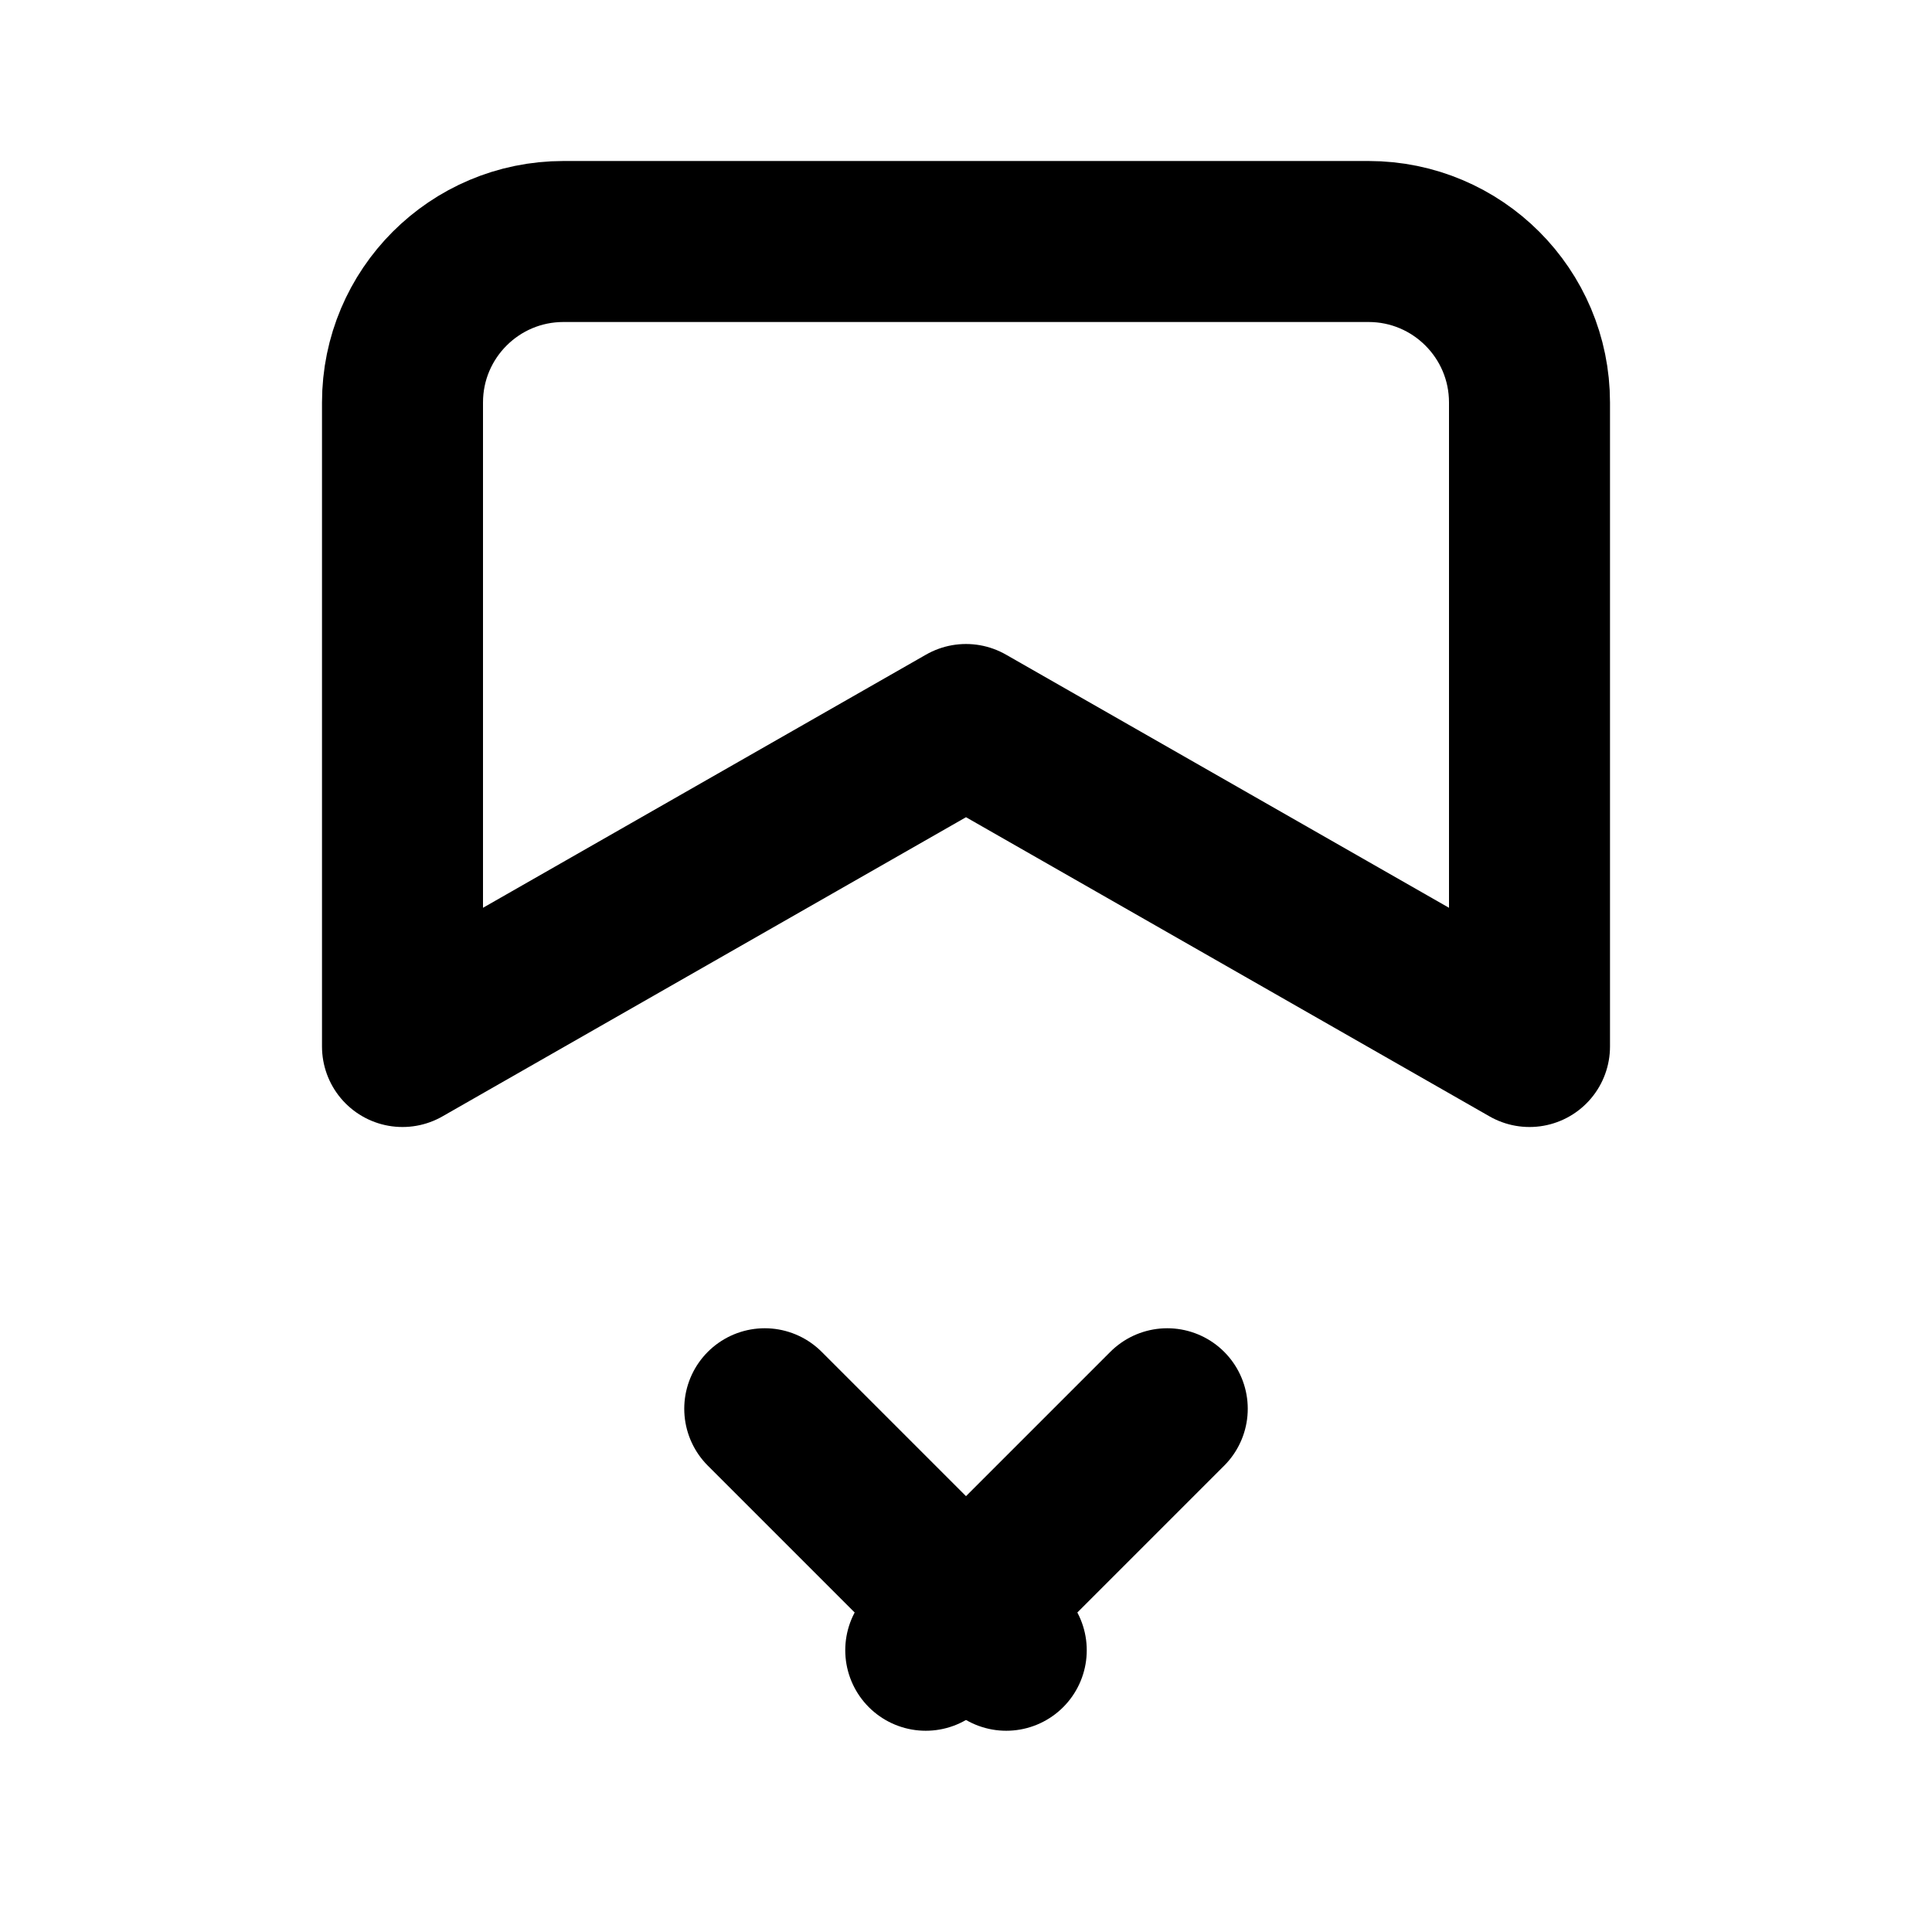
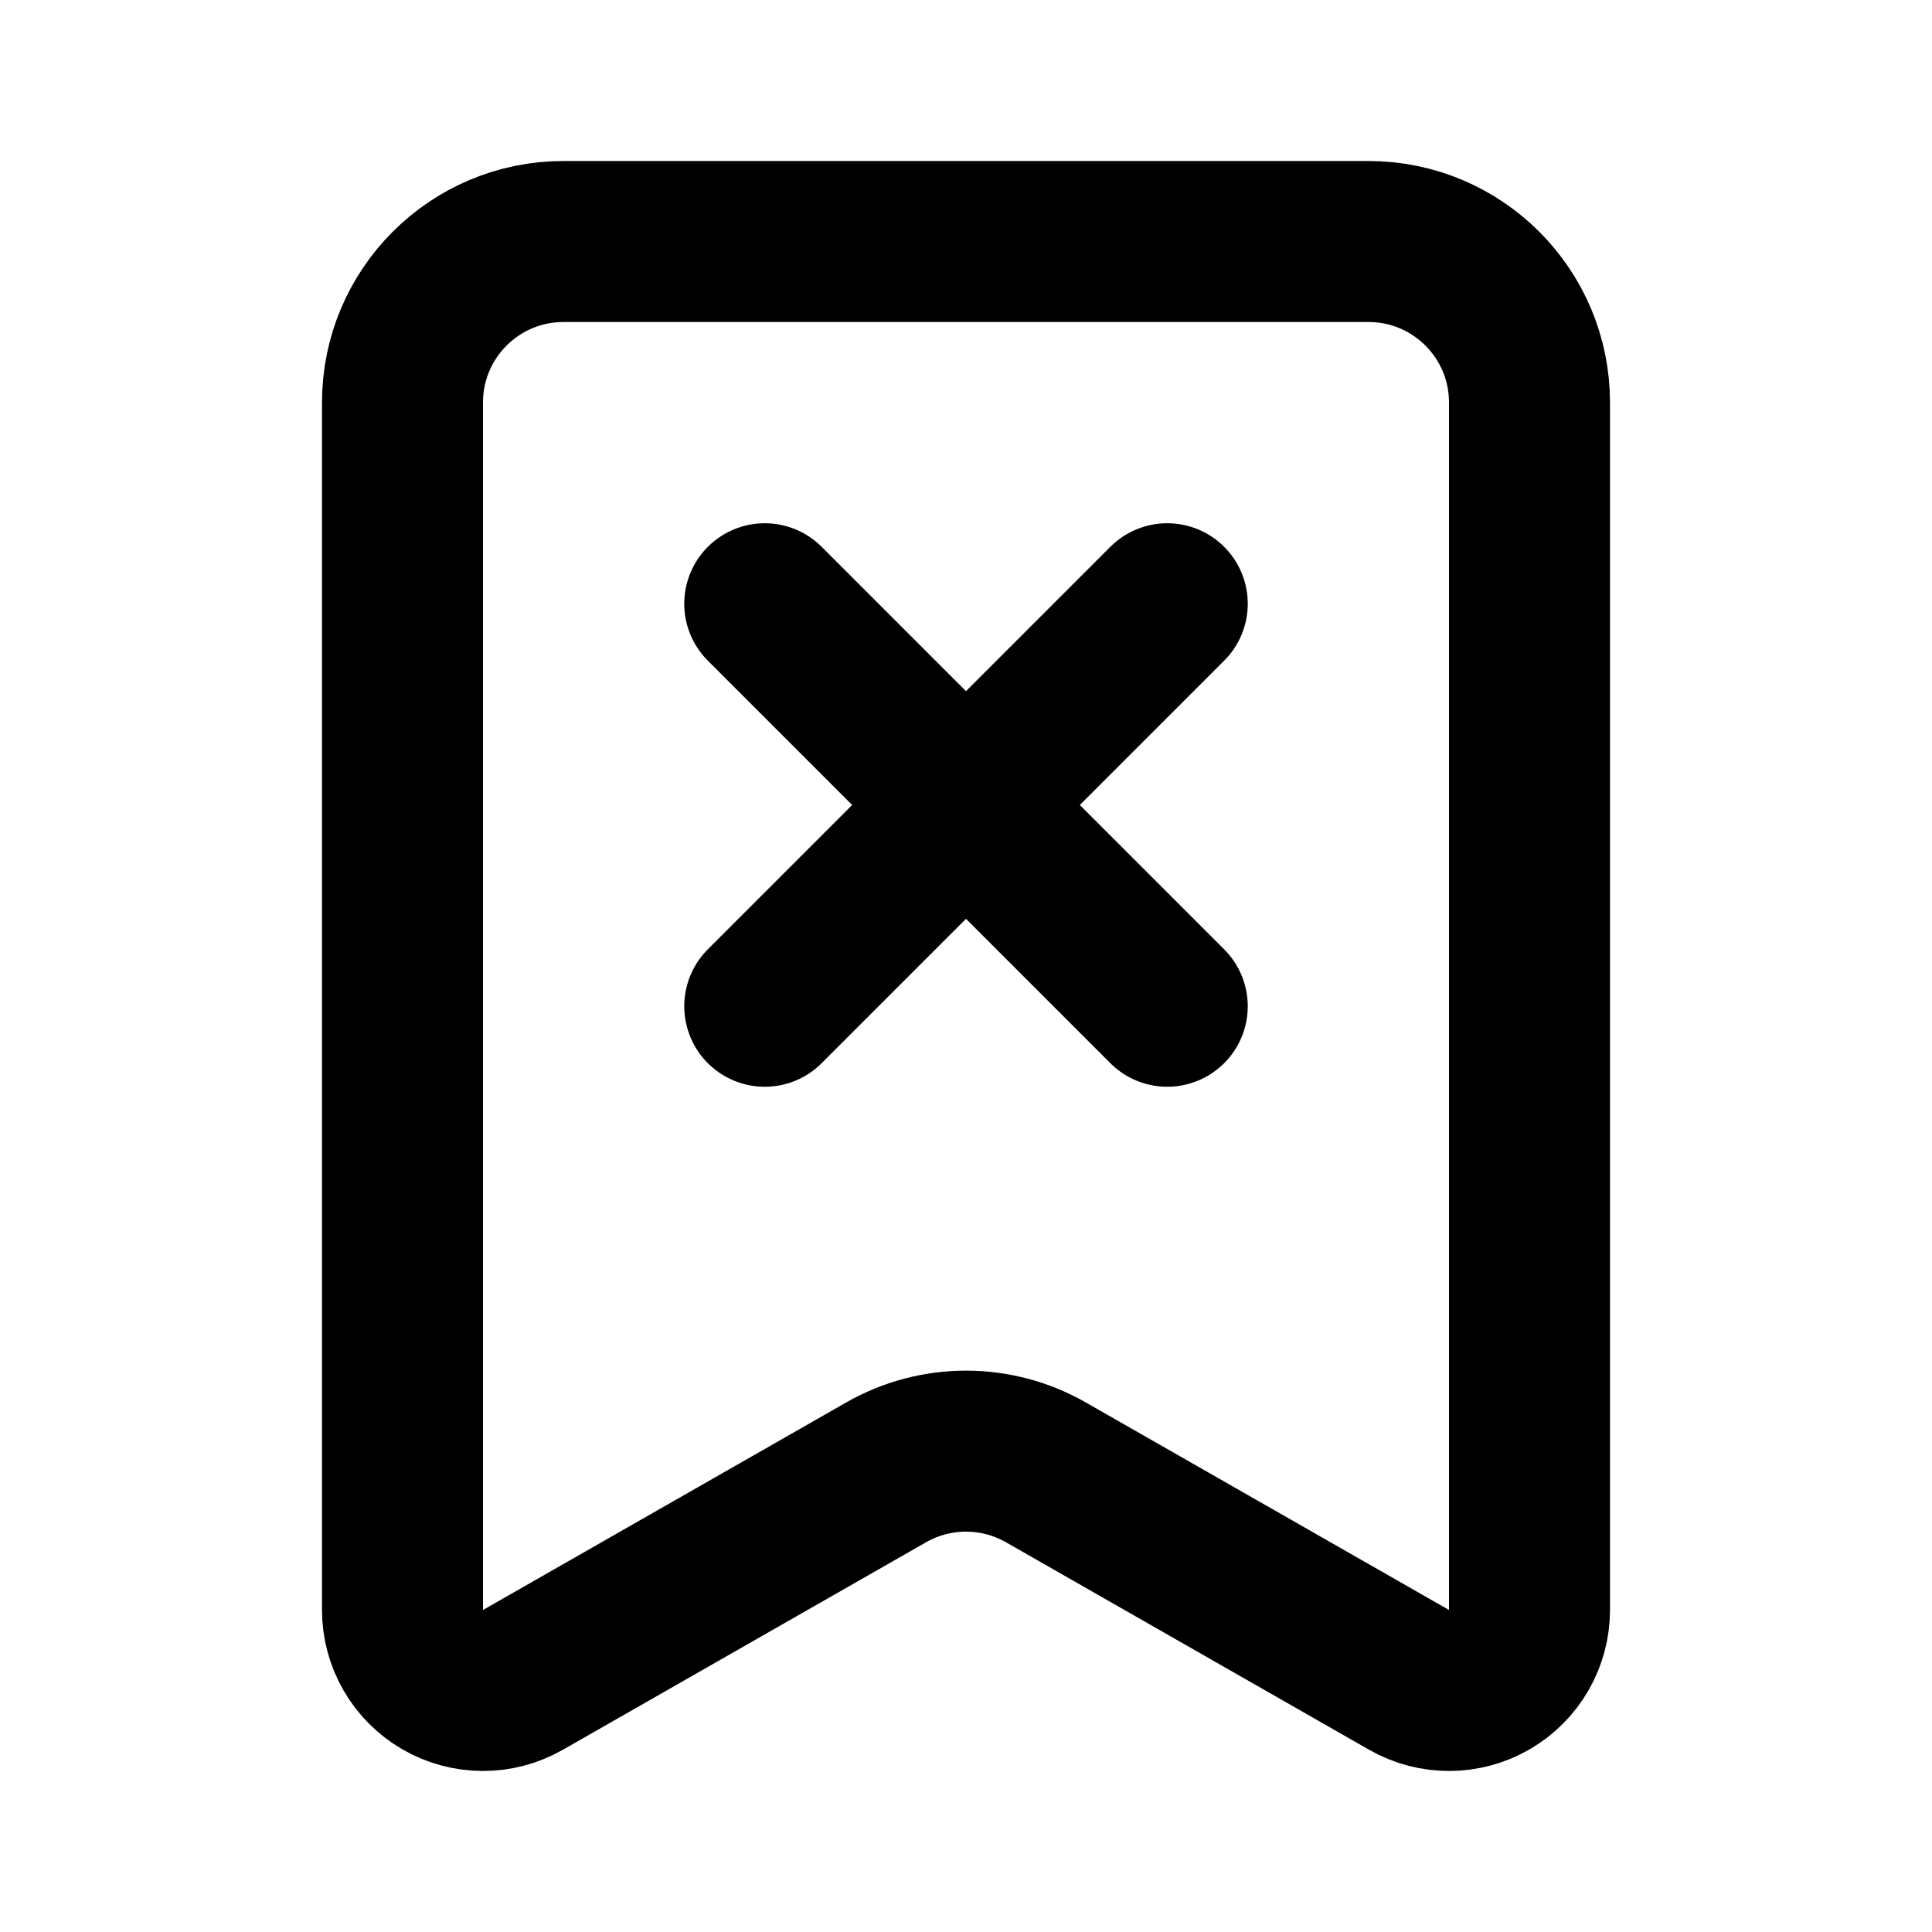
<svg xmlns="http://www.w3.org/2000/svg" width="24" height="24" viewBox="0 0 24 24" fill="none" stroke="currentColor" stroke-width="2" stroke-linecap="round" stroke-linejoin="round" class="lucide lucide-bookmark-x-icon lucide-bookmark-x">
-   <path d="m19 13-7-4-7 4V5a2 2 0 0 1 2-2h10a2 2 0 0 1 2 2z" />
-   <path d="m14.5 17.5-3 3" />
-   <path d="m9.5 17.5 3 3" />
+   <path d="m14.5 7.5-5 5" />
+   <path d="M17 3a2 2 0 0 1 2 2v15a1 1 0 0 1-1.496.868l-4.512-2.578a2 2 0 0 0-1.984 0l-4.512 2.578A1 1 0 0 1 5 20V5a2 2 0 0 1 2-2z" />
+   <path d="m9.5 7.5 5 5" />
</svg>
